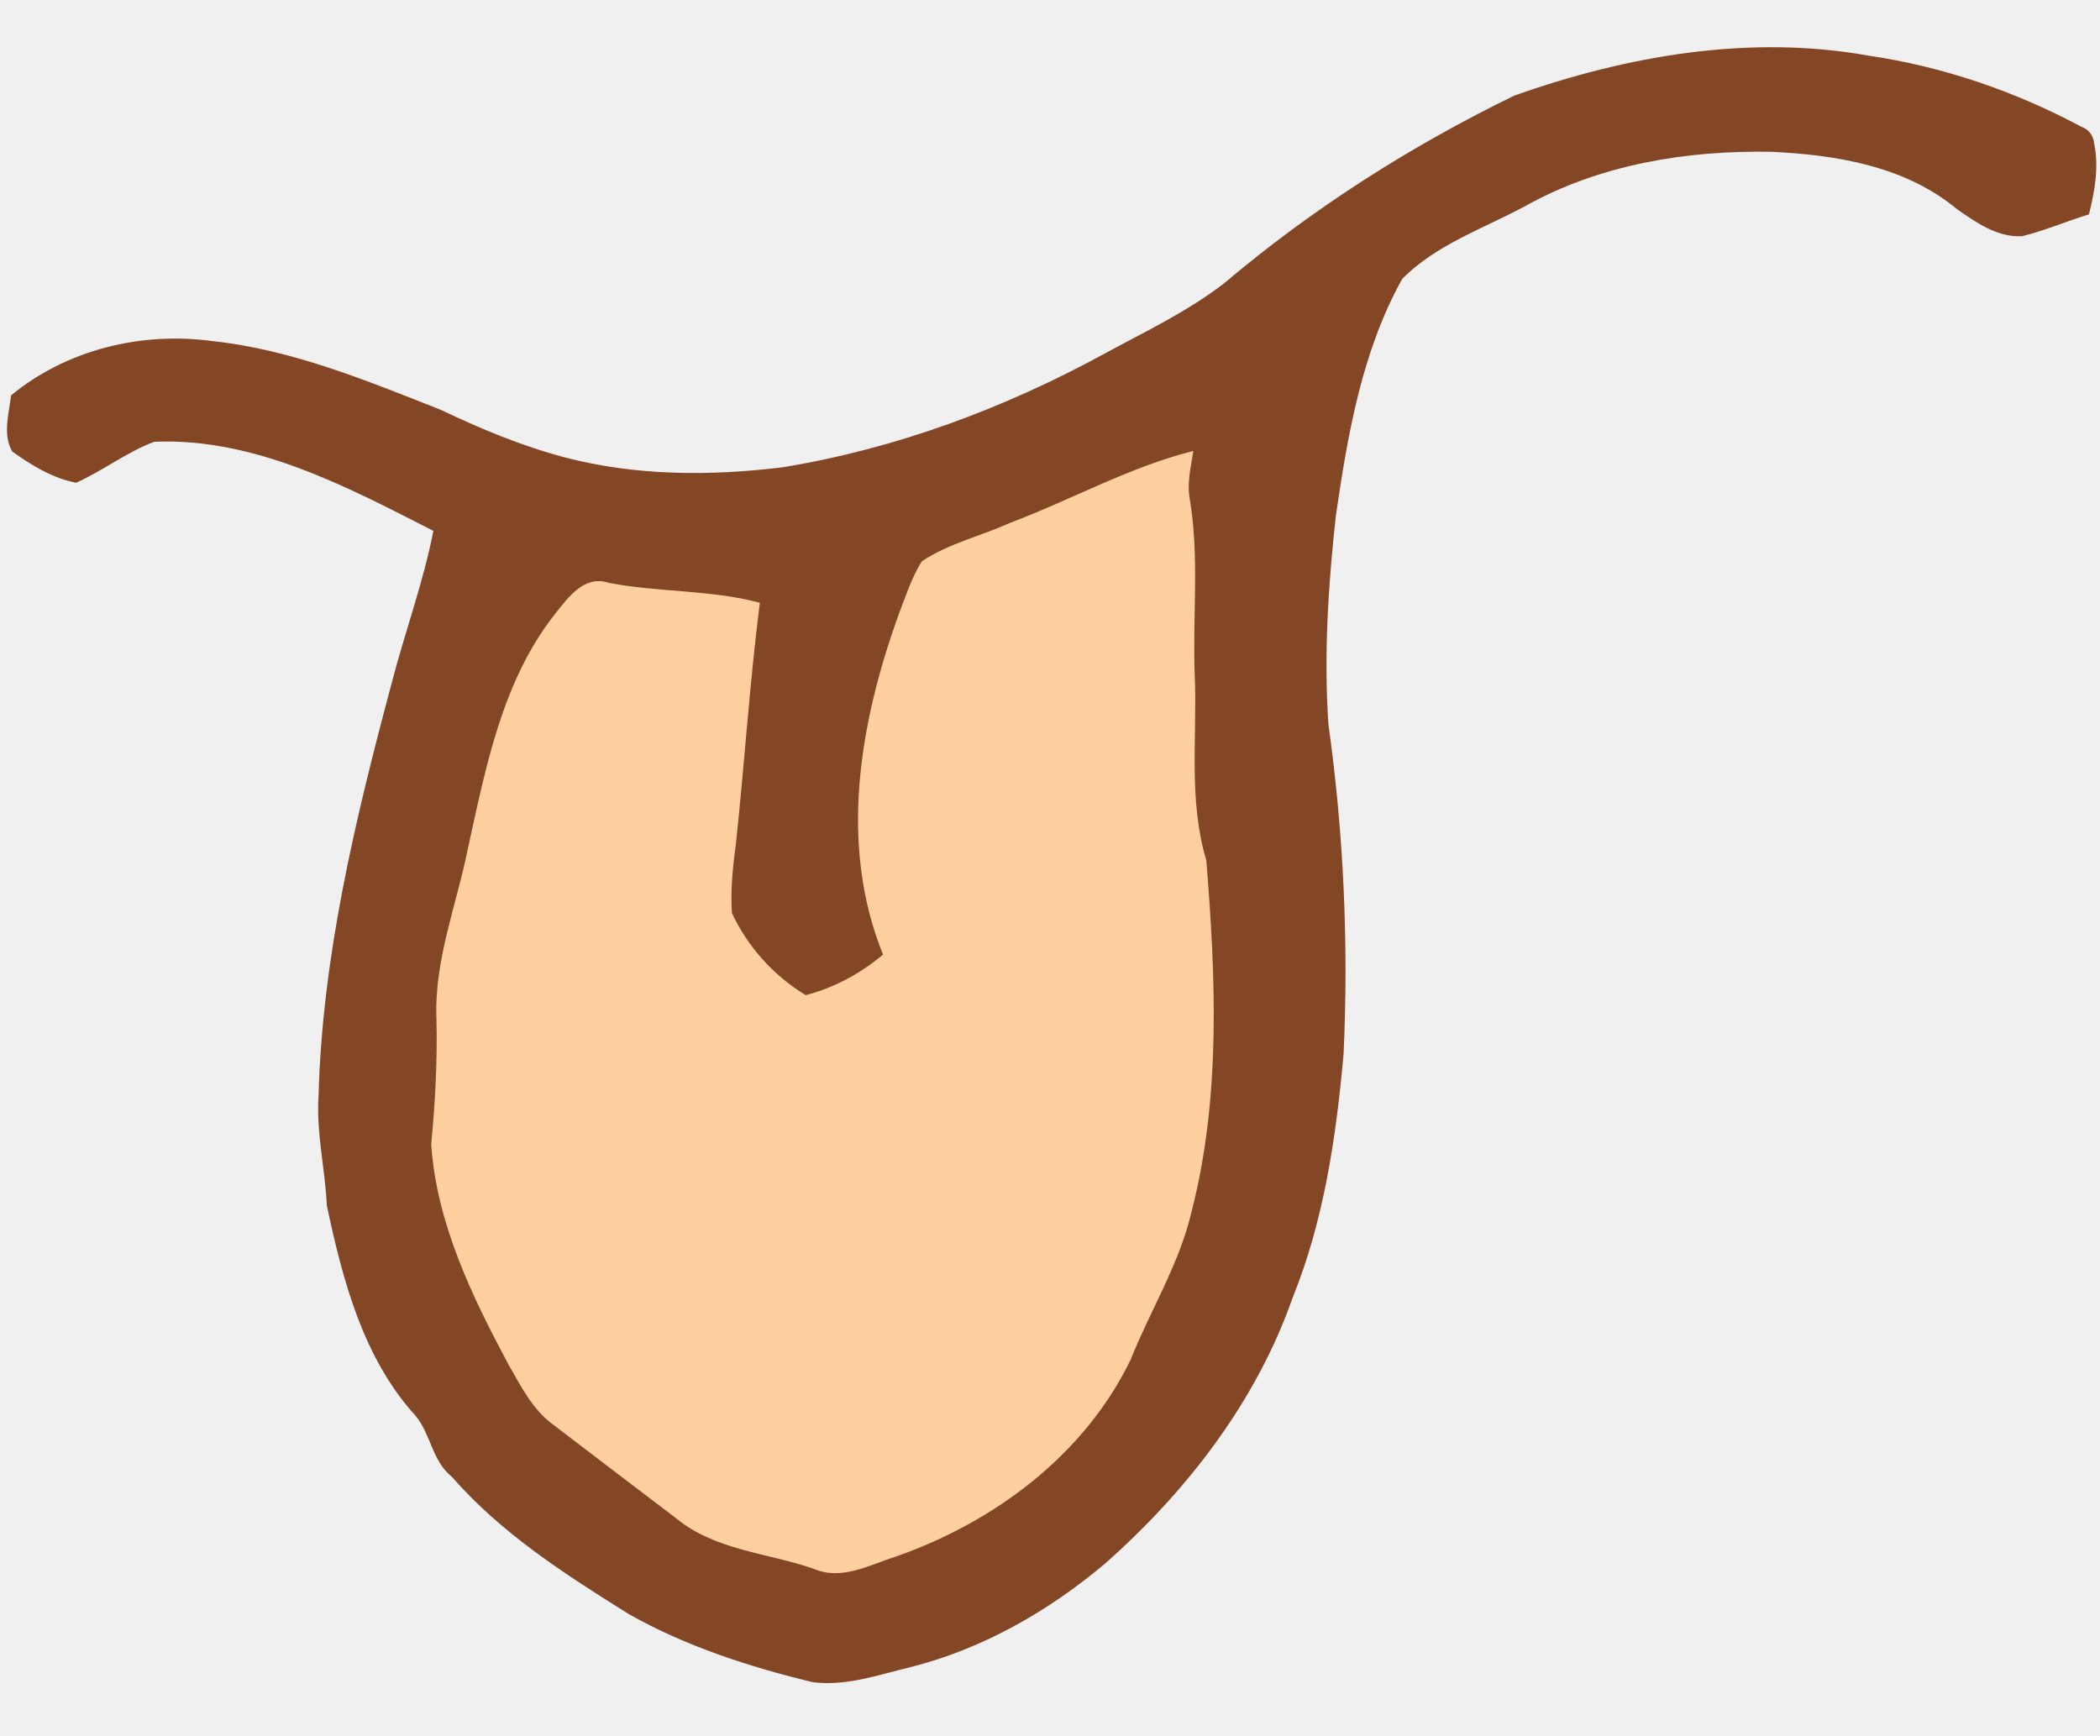
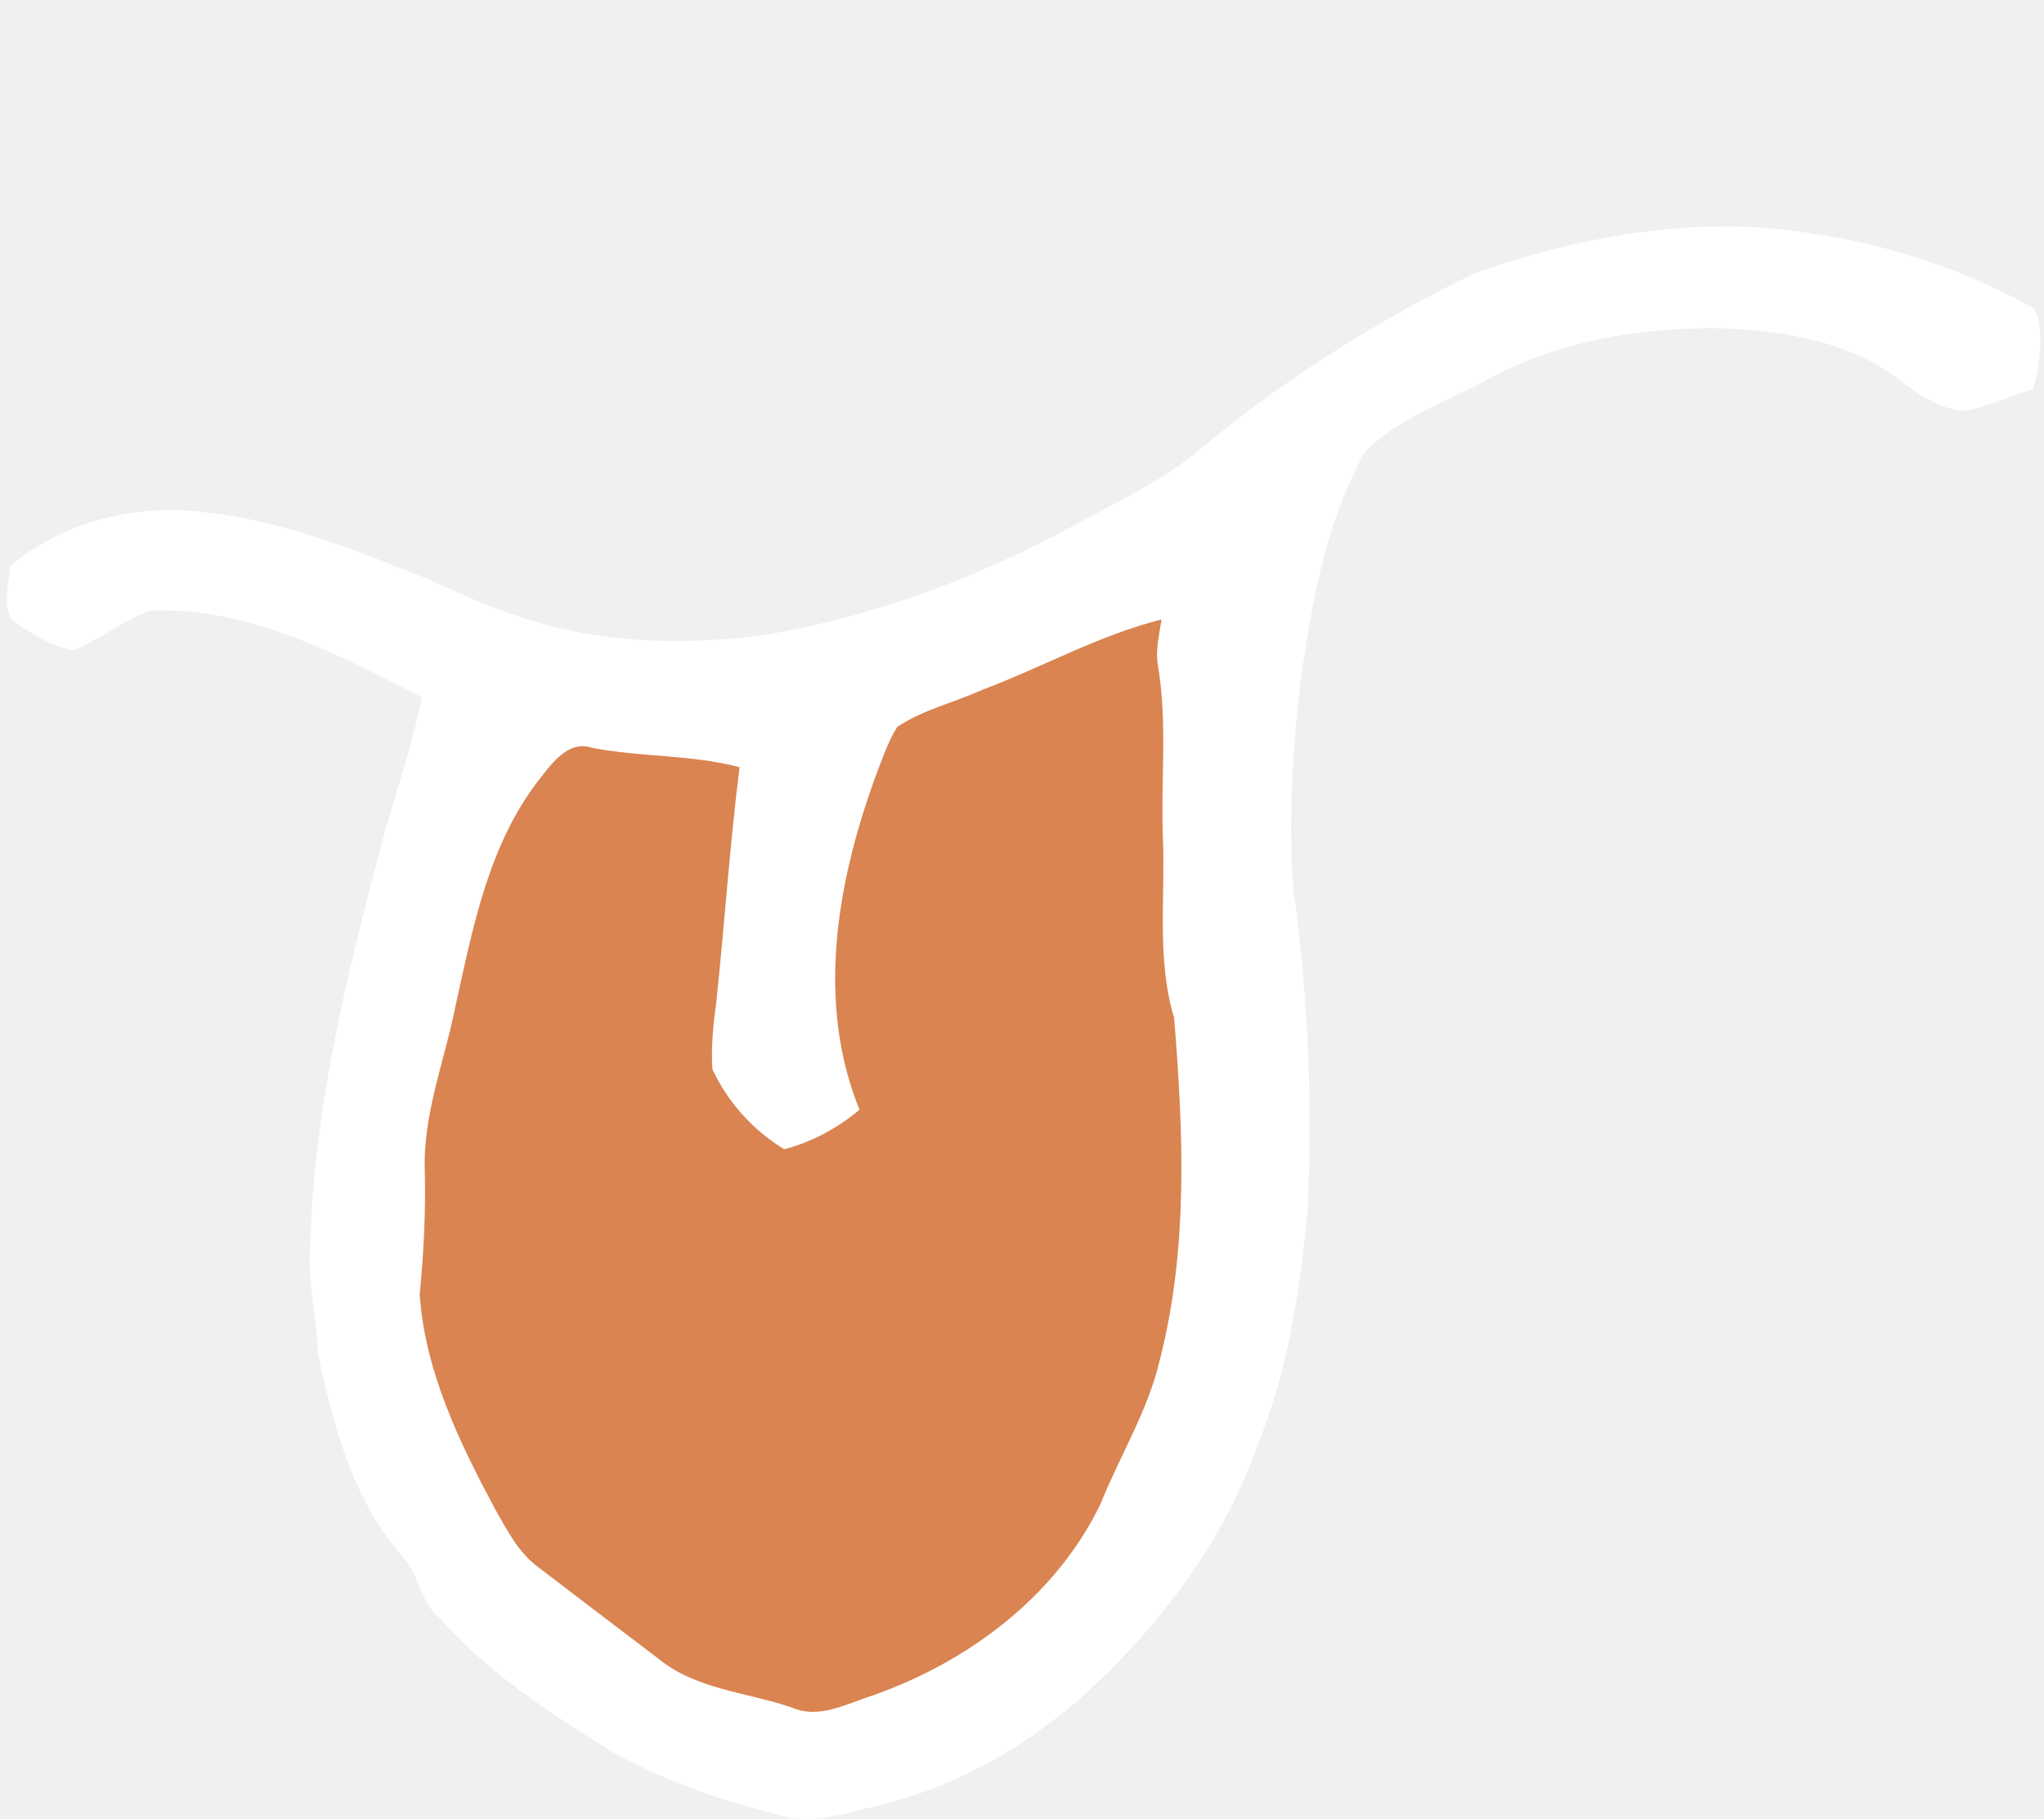
- <svg xmlns="http://www.w3.org/2000/svg" version="1.1" id="Layer_1" x="0px" y="0px" width="300px" height="248px" viewBox="0 26.5 300 248" enable-background="new 0 26.5 300 248" xml:space="preserve">
-   <path fill="#844725" d="M216.33,40.16c16.1-5.71,33.609-8.76,50.6-5.71c10.59,1.55,20.91,5.08,30.35,10.13  c1.131,0.43,1.761,1.24,1.891,2.44c0.7,3.38,0.07,6.82-0.75,10.11c-3.21,0.98-6.3,2.32-9.55,3.12c-3.521,0.19-6.57-1.95-9.32-3.88  c-7.34-6.12-17.25-7.76-26.51-8.18c-12.05-0.23-24.45,1.8-35.069,7.71c-5.98,3.24-12.791,5.52-17.65,10.44  c-5.75,10.32-7.78,22.19-9.471,33.74c-1.1,9.91-1.75,19.93-1.08,29.9c2.19,15.6,2.891,31.379,2.17,47.1  c-1.06,11.83-2.789,23.74-7.27,34.811c-5.199,14.85-15.1,27.659-26.8,38.01c-8.08,6.81-17.47,12.18-27.75,14.789  c-4.58,1.091-9.25,2.78-14.02,2.16c-9.08-2.199-18.09-5.109-26.26-9.72c-9.07-5.67-18.22-11.51-25.31-19.649  c-2.8-2.221-2.97-6.07-5.18-8.711c-7.49-8.229-10.4-19.399-12.66-30.01c-0.24-5.279-1.54-10.46-1.18-15.779  c0.54-19.86,5.23-39.34,10.34-58.49c1.89-7.42,4.59-14.62,6.06-22.14c-12.42-6.34-25.52-13.33-39.88-12.73  c-3.95,1.48-7.31,4.14-11.15,5.85c-3.32-0.61-6.4-2.51-9.14-4.46c-1.39-2.47-0.46-5.4-0.16-8.02c7.95-6.55,18.62-9.13,28.74-7.76  c11.38,1.21,22.04,5.65,32.59,9.8c5.72,2.72,11.59,5.18,17.73,6.81c10.16,2.66,20.76,2.7,31.12,1.43  c16.15-2.63,31.72-8.42,46.061-16.26c5.8-3.15,11.83-6,17.07-10.05C187.49,56.3,201.5,47.38,216.33,40.16z" />
-   <path fill="#FFCF9F" d="M144.23,101.23c8.79-3.3,17.1-8.01,26.25-10.3c-0.33,2.25-0.94,4.53-0.521,6.81  c1.41,8.36,0.39,16.85,0.72,25.27c0.37,8.82-0.939,17.8,1.65,26.41c1.35,16.66,2.1,33.79-2.09,50.15  c-1.74,7.5-5.881,14.09-8.711,21.18c-6.559,13.59-19.439,23.2-33.459,28.12c-3.8,1.19-7.83,3.53-11.84,1.771  c-6.57-2.261-14.08-2.631-19.63-7.201c-5.89-4.459-11.76-8.949-17.63-13.43c-2.92-2.14-4.56-5.47-6.32-8.529  c-5.24-9.811-10.28-20.2-11.05-31.471c0.58-6,0.9-12.02,0.75-18.05c-0.31-8.37,2.91-16.229,4.51-24.31  c2.56-11.58,4.88-23.84,12.41-33.4c1.87-2.36,4.22-5.66,7.7-4.47c7.13,1.37,14.57,0.97,21.58,2.84c-1.46,11.48-2.2,23.07-3.43,34.58  c-0.45,3.23-0.77,6.5-0.56,9.75c2.26,4.85,5.97,8.96,10.54,11.739c4.09-1.06,7.82-3.09,11.05-5.799  c-6.37-15.701-3.34-33.181,2.24-48.61c0.99-2.57,1.83-5.23,3.3-7.58C135.5,104.15,140.08,103.12,144.23,101.23z" />
+ <svg xmlns="http://www.w3.org/2000/svg" version="1.1" id="Layer_1" x="0px" y="0px" width="300px" height="266.982px" viewBox="0 0 300 266.982" enable-background="new 0 0 300 266.982" xml:space="preserve">
+   <path fill="#FFFFFF" d="M216.33,40.16c16.1-5.71,33.609-8.76,50.6-5.71c10.59,1.55,20.91,5.08,30.35,10.13  c1.132,0.43,1.762,1.24,1.892,2.44c0.7,3.38,0.07,6.82-0.75,10.11c-3.21,0.98-6.3,2.32-9.55,3.12c-3.521,0.19-6.57-1.95-9.32-3.88  c-7.34-6.12-17.25-7.76-26.51-8.18c-12.05-0.23-24.45,1.8-35.068,7.71c-5.98,3.24-12.791,5.52-17.65,10.44  c-5.75,10.32-7.78,22.19-9.471,33.74c-1.101,9.91-1.75,19.93-1.08,29.9c2.189,15.6,2.891,31.379,2.17,47.1  c-1.061,11.83-2.789,23.74-7.271,34.811c-5.198,14.851-15.101,27.659-26.8,38.01c-8.08,6.811-17.47,12.181-27.75,14.789  c-4.58,1.092-9.25,2.78-14.02,2.16c-9.08-2.199-18.09-5.108-26.26-9.72c-9.07-5.67-18.22-11.51-25.31-19.649  c-2.8-2.221-2.97-6.069-5.18-8.711c-7.49-8.229-10.4-19.398-12.66-30.01c-0.24-5.279-1.54-10.46-1.18-15.779  c0.54-19.859,5.23-39.34,10.34-58.489c1.89-7.42,4.59-14.62,6.06-22.14c-12.42-6.34-25.52-13.33-39.88-12.73  c-3.95,1.48-7.31,4.14-11.15,5.85c-3.32-0.61-6.4-2.51-9.14-4.46c-1.39-2.47-0.46-5.4-0.16-8.02c7.95-6.55,18.62-9.13,28.74-7.76  c11.38,1.21,22.04,5.65,32.59,9.8c5.72,2.72,11.59,5.18,17.73,6.81c10.16,2.66,20.76,2.7,31.12,1.43  c16.15-2.63,31.72-8.42,46.061-16.26c5.8-3.15,11.83-6,17.07-10.05C187.49,56.3,201.5,47.38,216.33,40.16z" />
+   <path fill="#D98451" d="M144.23,101.23c8.79-3.3,17.1-8.01,26.25-10.3c-0.33,2.25-0.94,4.53-0.521,6.81  c1.41,8.36,0.391,16.85,0.721,25.27c0.369,8.82-0.939,17.801,1.649,26.41c1.351,16.66,2.101,33.79-2.091,50.15  c-1.739,7.5-5.881,14.09-8.711,21.18c-6.559,13.59-19.438,23.2-33.458,28.12c-3.8,1.19-7.83,3.53-11.84,1.771  c-6.57-2.261-14.08-2.631-19.63-7.201c-5.89-4.459-11.76-8.948-17.63-13.43c-2.92-2.14-4.56-5.47-6.32-8.529  c-5.24-9.811-10.28-20.199-11.05-31.471c0.58-6,0.9-12.02,0.75-18.05c-0.31-8.37,2.91-16.229,4.51-24.31  c2.56-11.58,4.88-23.84,12.41-33.4c1.87-2.36,4.22-5.66,7.7-4.47c7.13,1.37,14.57,0.97,21.58,2.84  c-1.46,11.48-2.2,23.069-3.43,34.58c-0.45,3.229-0.77,6.5-0.56,9.75c2.26,4.85,5.97,8.96,10.54,11.739  c4.09-1.061,7.82-3.09,11.05-5.799c-6.37-15.701-3.34-33.182,2.24-48.611c0.99-2.57,1.83-5.23,3.3-7.58  C135.5,104.15,140.08,103.12,144.23,101.23z" />
</svg>
